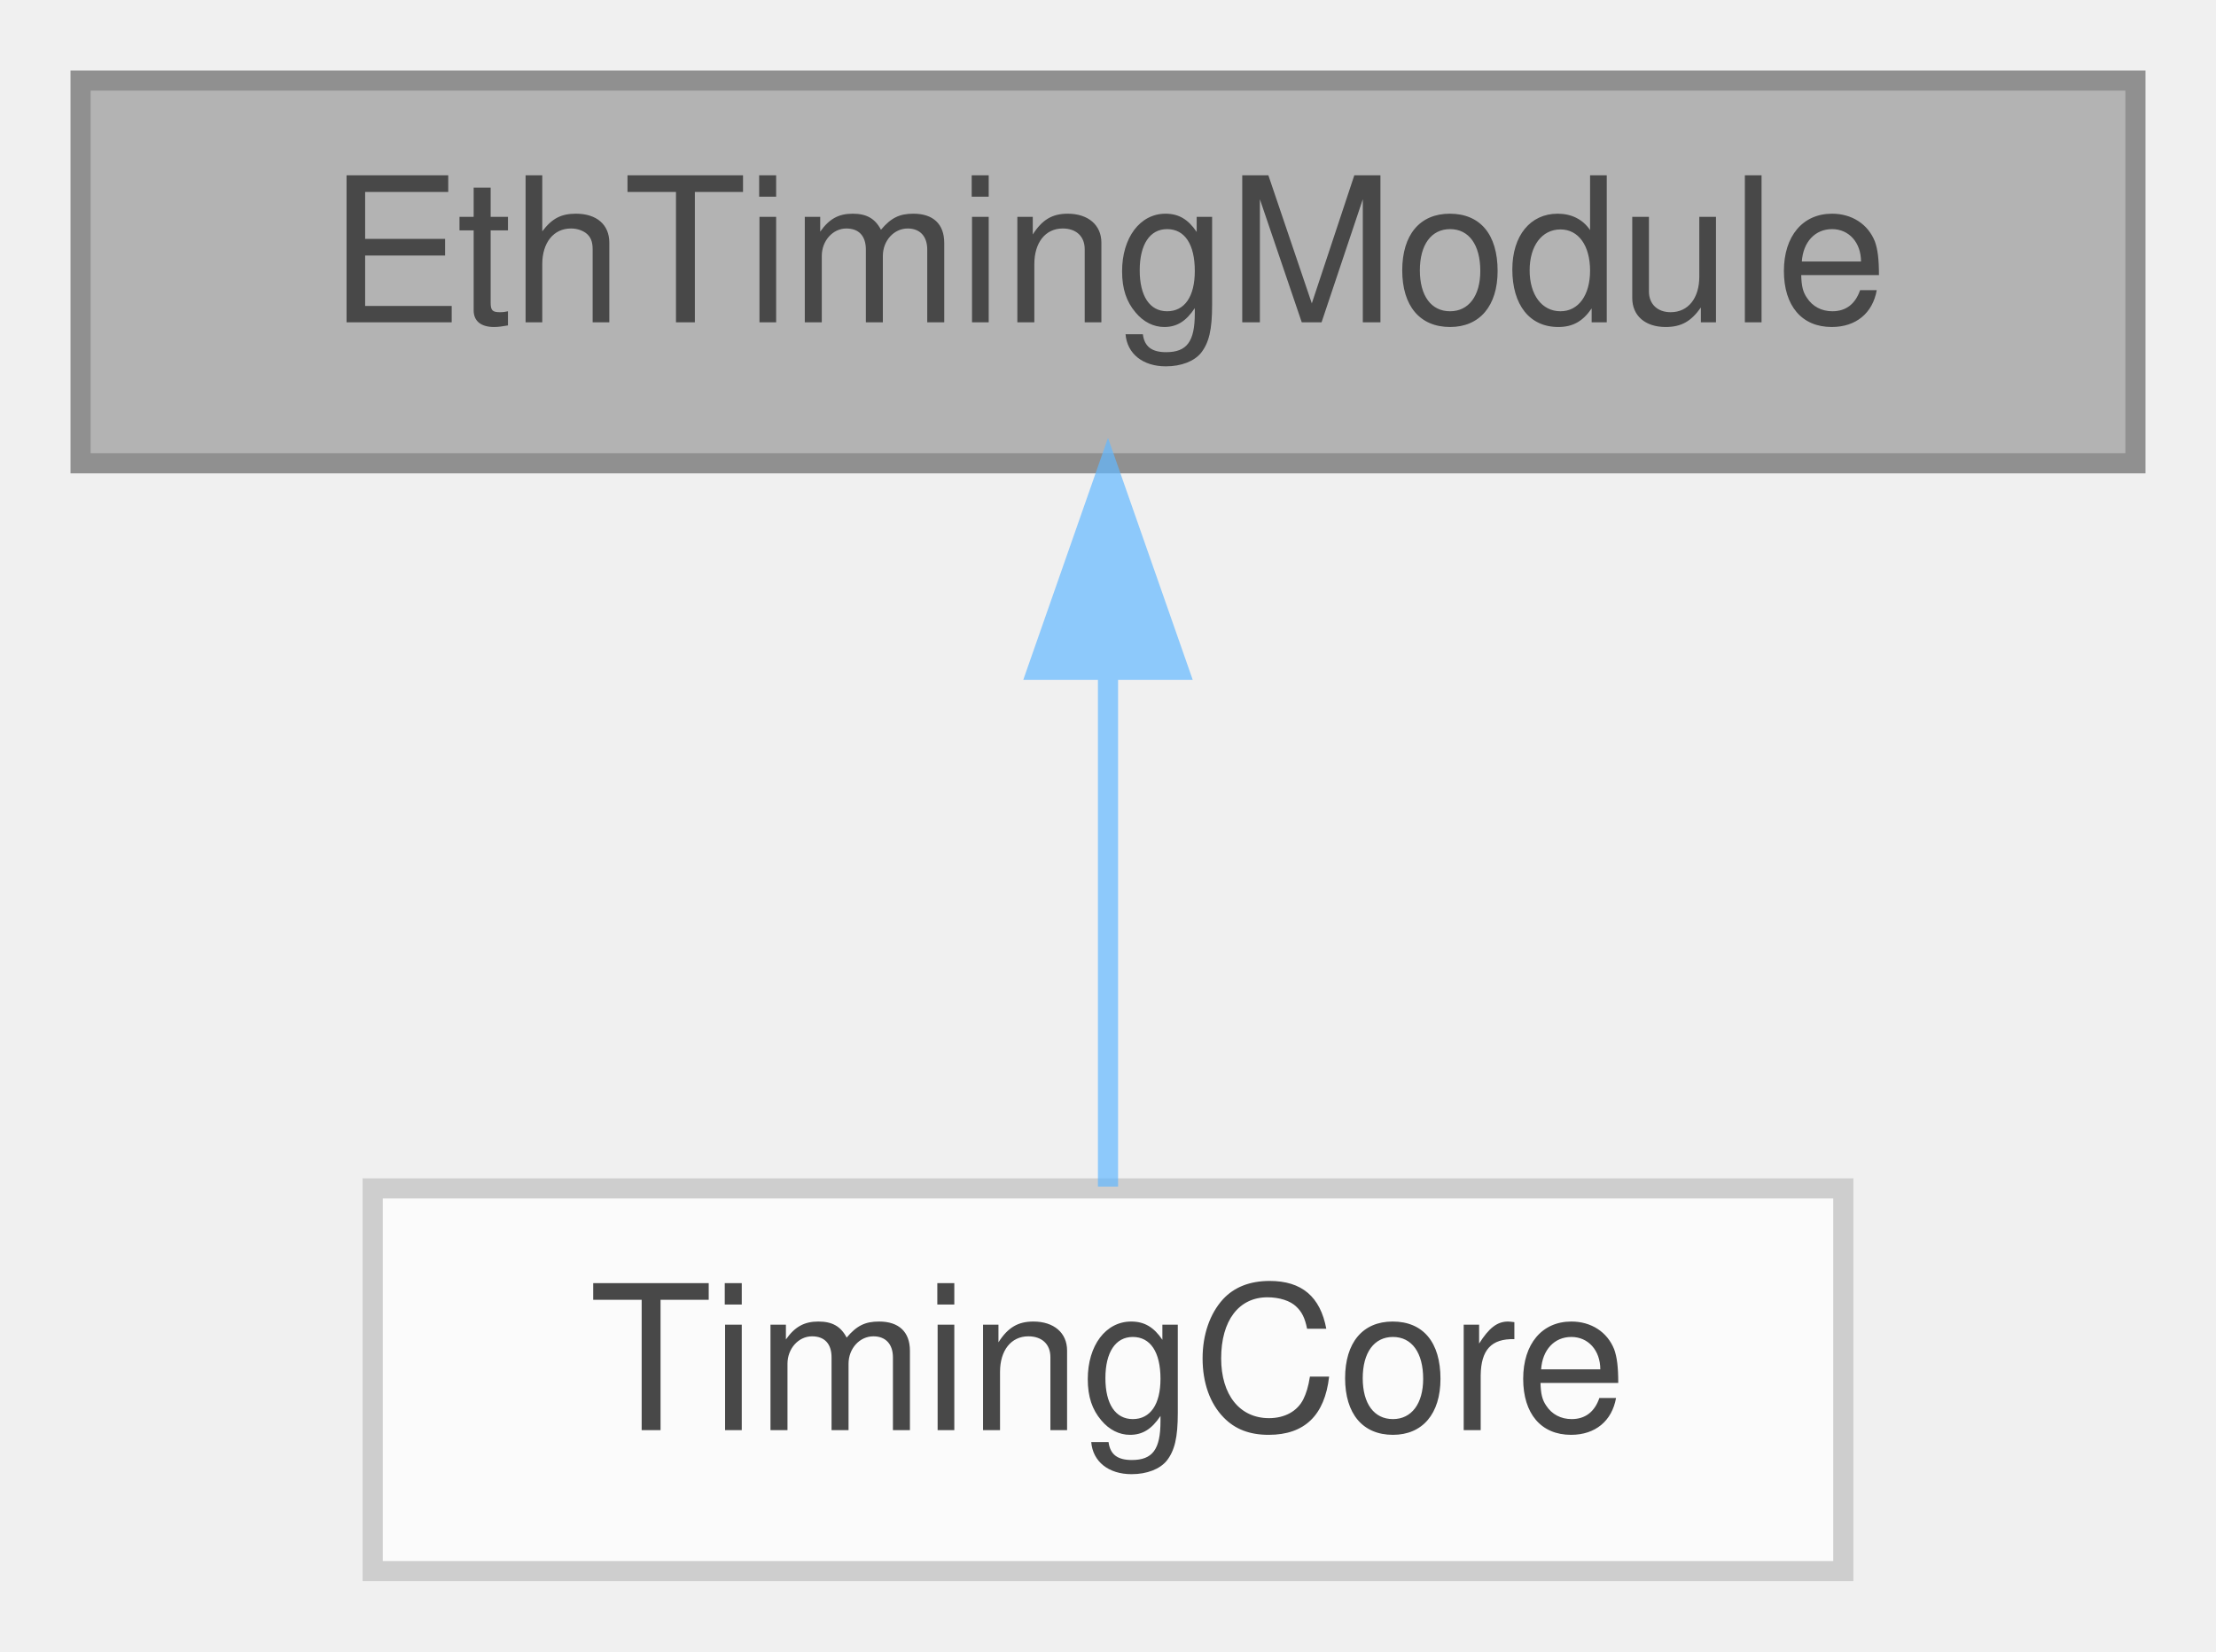
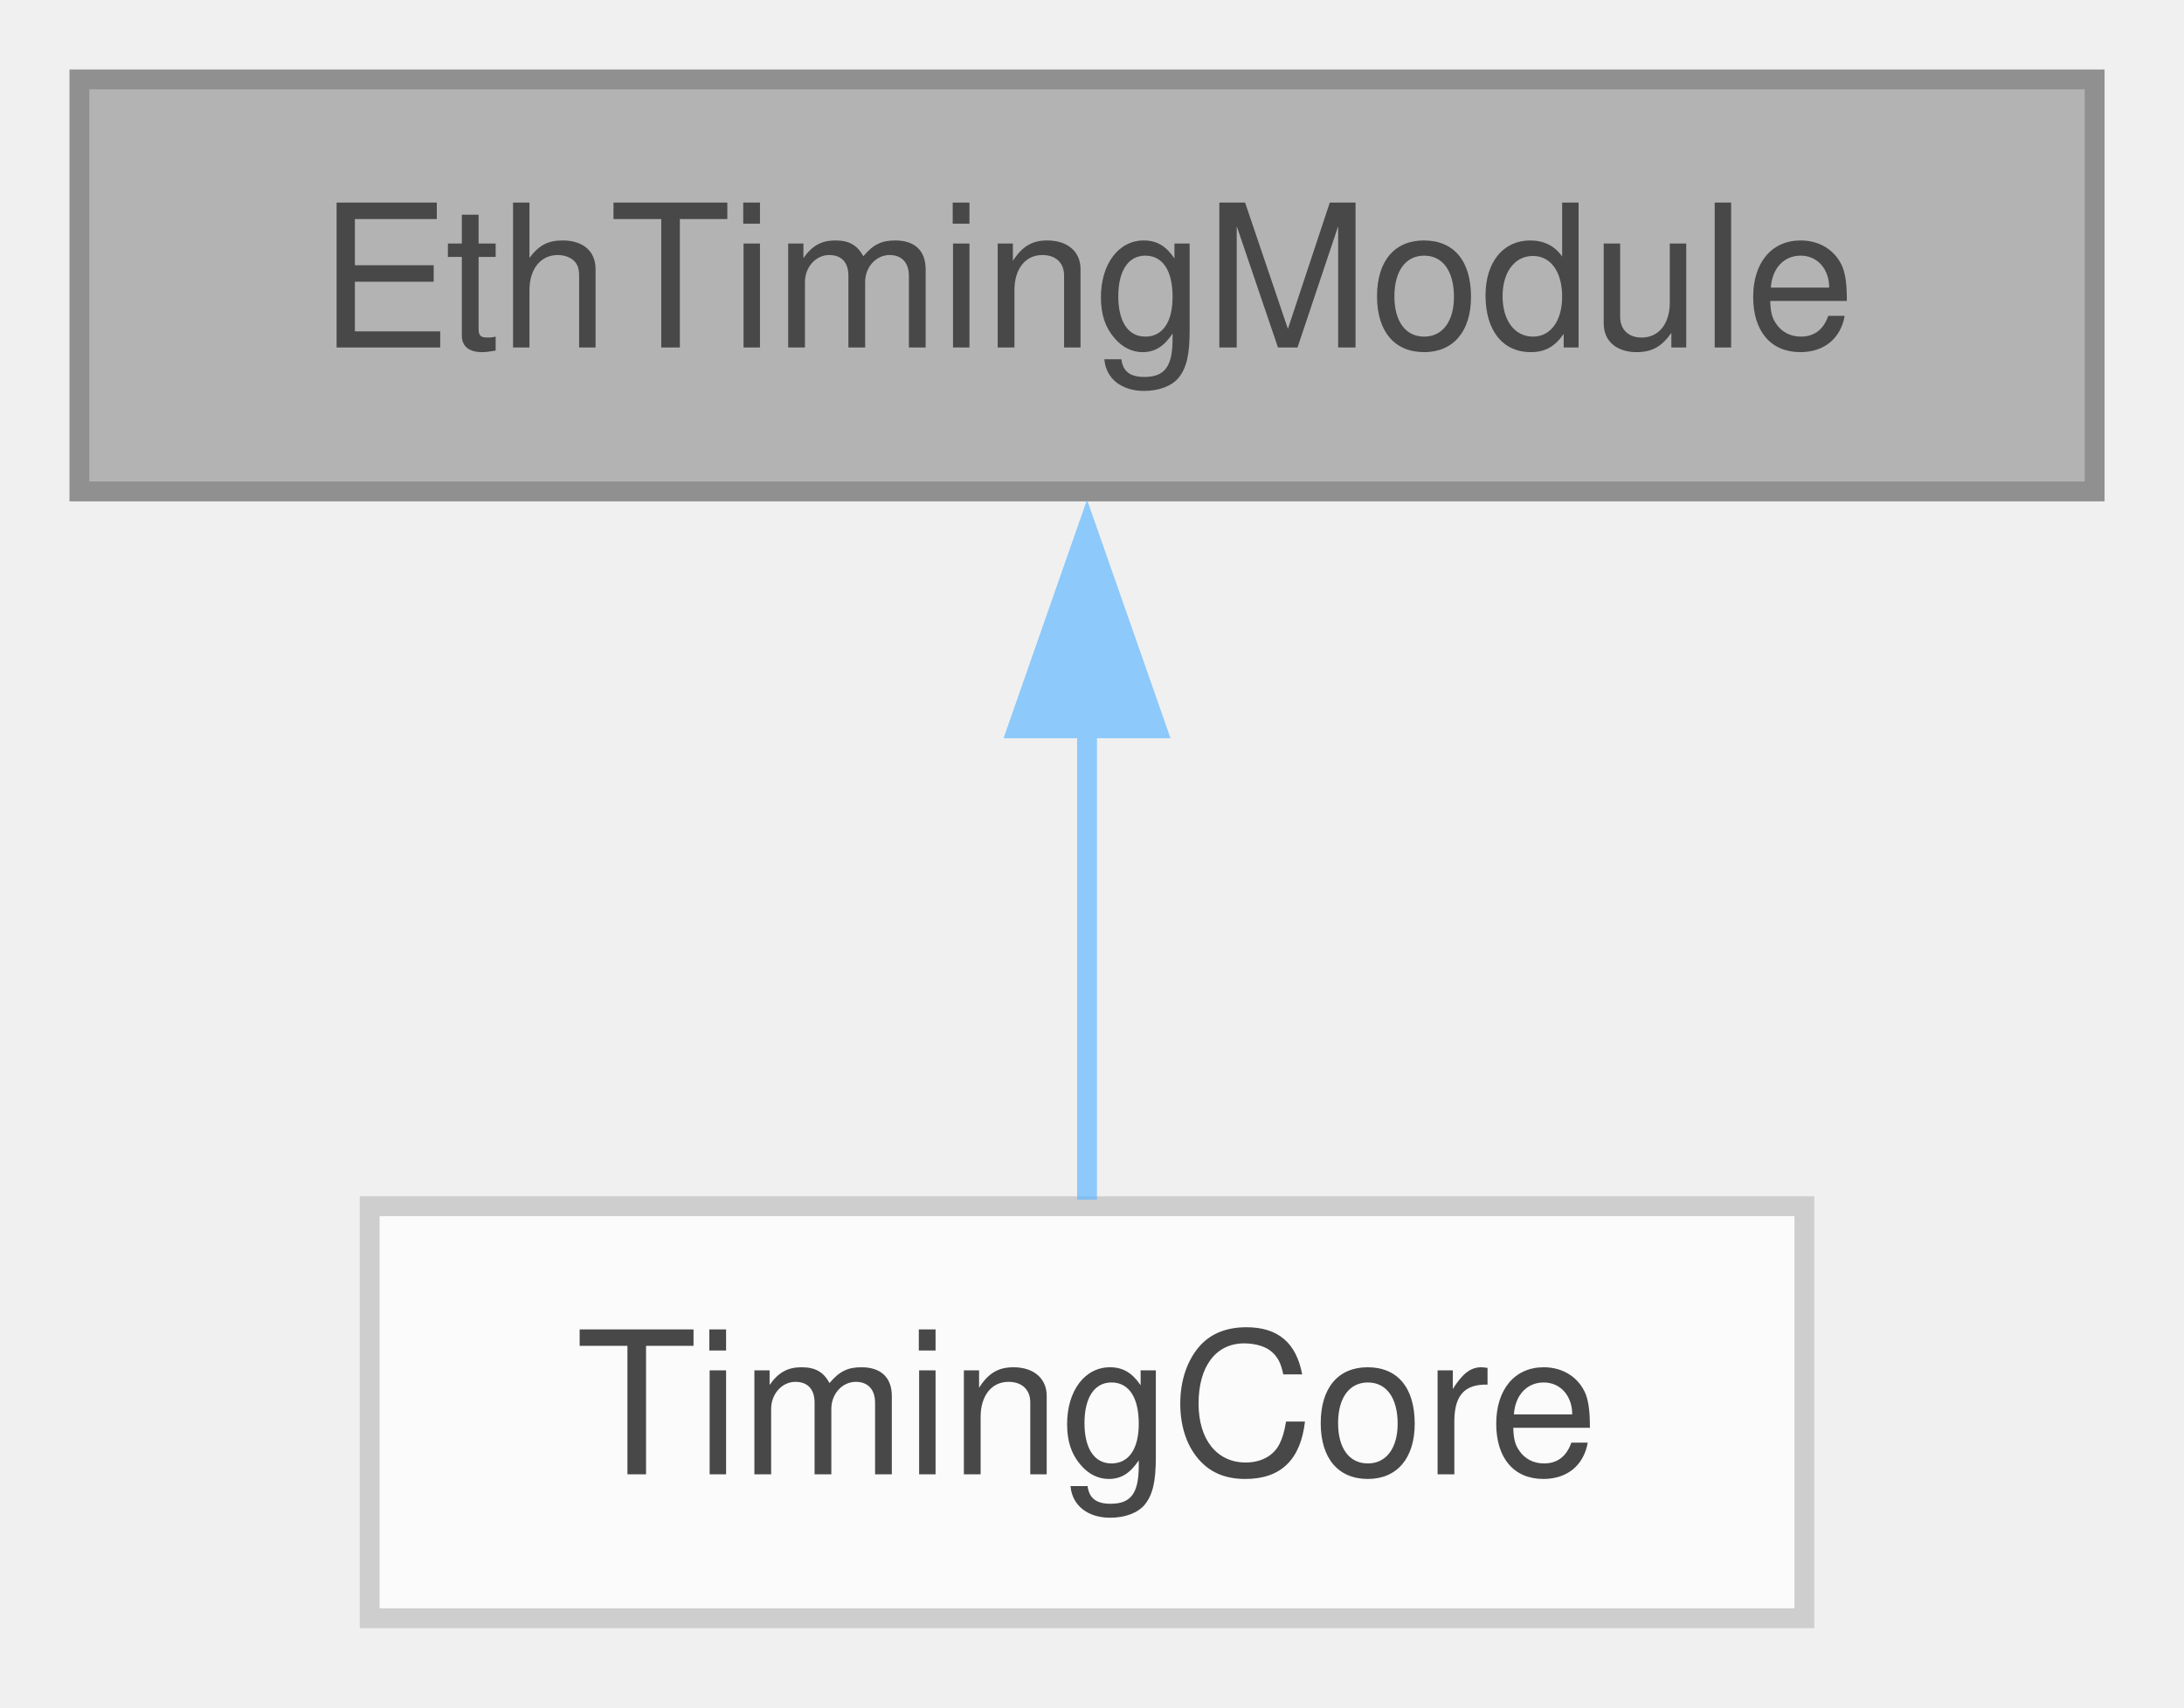
- <svg xmlns="http://www.w3.org/2000/svg" xmlns:xlink="http://www.w3.org/1999/xlink" width="110pt" height="82pt" viewBox="0.00 0.00 110.00 82.00">
+ <svg xmlns="http://www.w3.org/2000/svg" xmlns:xlink="http://www.w3.org/1999/xlink" width="110pt" height="86pt" viewBox="0.00 0.00 110.00 86.00">
  <svg id="main" version="1.1" xml:space="preserve">
    <style type="text/css">
.node, .edge {opacity: 0.7;}
.node.selected, .edge.selected {opacity: 1;}
.edge:hover path { stroke: red; }
.edge:hover polygon { stroke: red; fill: red; }
</style>
    <svg id="graph" class="graph">
-       <g id="graph0" class="graph" transform="scale(1 1) rotate(0) translate(4 78)">
+       <g id="graph0" class="graph" transform="scale(1 1) rotate(0) translate(4 81.5)">
        <g id="Node000001" class="node">
          <g id="a_Node000001">
            <a xlink:title=" ">
-               <polygon fill="#999999" stroke="#666666" points="102,-74 0,-74 0,-55 102,-55 102,-74" />
-               <text text-anchor="middle" x="51" y="-62" font-family="Helvetica,sans-Serif" font-size="10.00">EthTimingModule</text>
+               <polygon fill="#999999" stroke="#666666" points="101.5,-77.5 0,-77.5 0,-56.75 101.5,-56.75 101.5,-77.5" />
+               <text xml:space="preserve" text-anchor="middle" x="50.75" y="-64" font-family="Helvetica,sans-Serif" font-size="10.00">EthTimingModule</text>
            </a>
          </g>
        </g>
        <g id="Node000002" class="node">
          <g id="a_Node000002">
            <a xlink:href="classTimingCore.html" target="_top" xlink:title=" ">
-               <polygon fill="white" stroke="#bfbfbf" points="87.5,-19 14.5,-19 14.5,0 87.5,0 87.5,-19" />
-               <text text-anchor="middle" x="51" y="-7" font-family="Helvetica,sans-Serif" font-size="10.00">TimingCore</text>
+               <polygon fill="white" stroke="#bfbfbf" points="86.88,-20.75 14.62,-20.75 14.62,0 86.88,0 86.88,-20.75" />
+               <text xml:space="preserve" text-anchor="middle" x="50.75" y="-7.25" font-family="Helvetica,sans-Serif" font-size="10.00">TimingCore</text>
            </a>
          </g>
        </g>
        <g id="edge1_Node000001_Node000002" class="edge">
          <g id="a_edge1_Node000001_Node000002">
            <a xlink:title=" ">
-               <path fill="none" stroke="#63b8ff" d="M51,-44.66C51,-35.93 51,-25.99 51,-19.09" />
-               <polygon fill="#63b8ff" stroke="#63b8ff" points="47.5,-44.75 51,-54.75 54.5,-44.75 47.5,-44.75" />
+               <path fill="none" stroke="#63b8ff" d="M50.75,-44.88C50.75,-36.66 50.75,-27.68 50.75,-21.08" />
+               <polygon fill="#63b8ff" stroke="#63b8ff" points="47.25,-44.82 50.75,-54.82 54.25,-44.82 47.25,-44.82" />
            </a>
          </g>
        </g>
      </g>
    </svg>
  </svg>
  <style type="text/css">

[data-mouse-over-selected='false'] { opacity: 0.7; }
[data-mouse-over-selected='true']  { opacity: 1.0; }

</style>
</svg>
